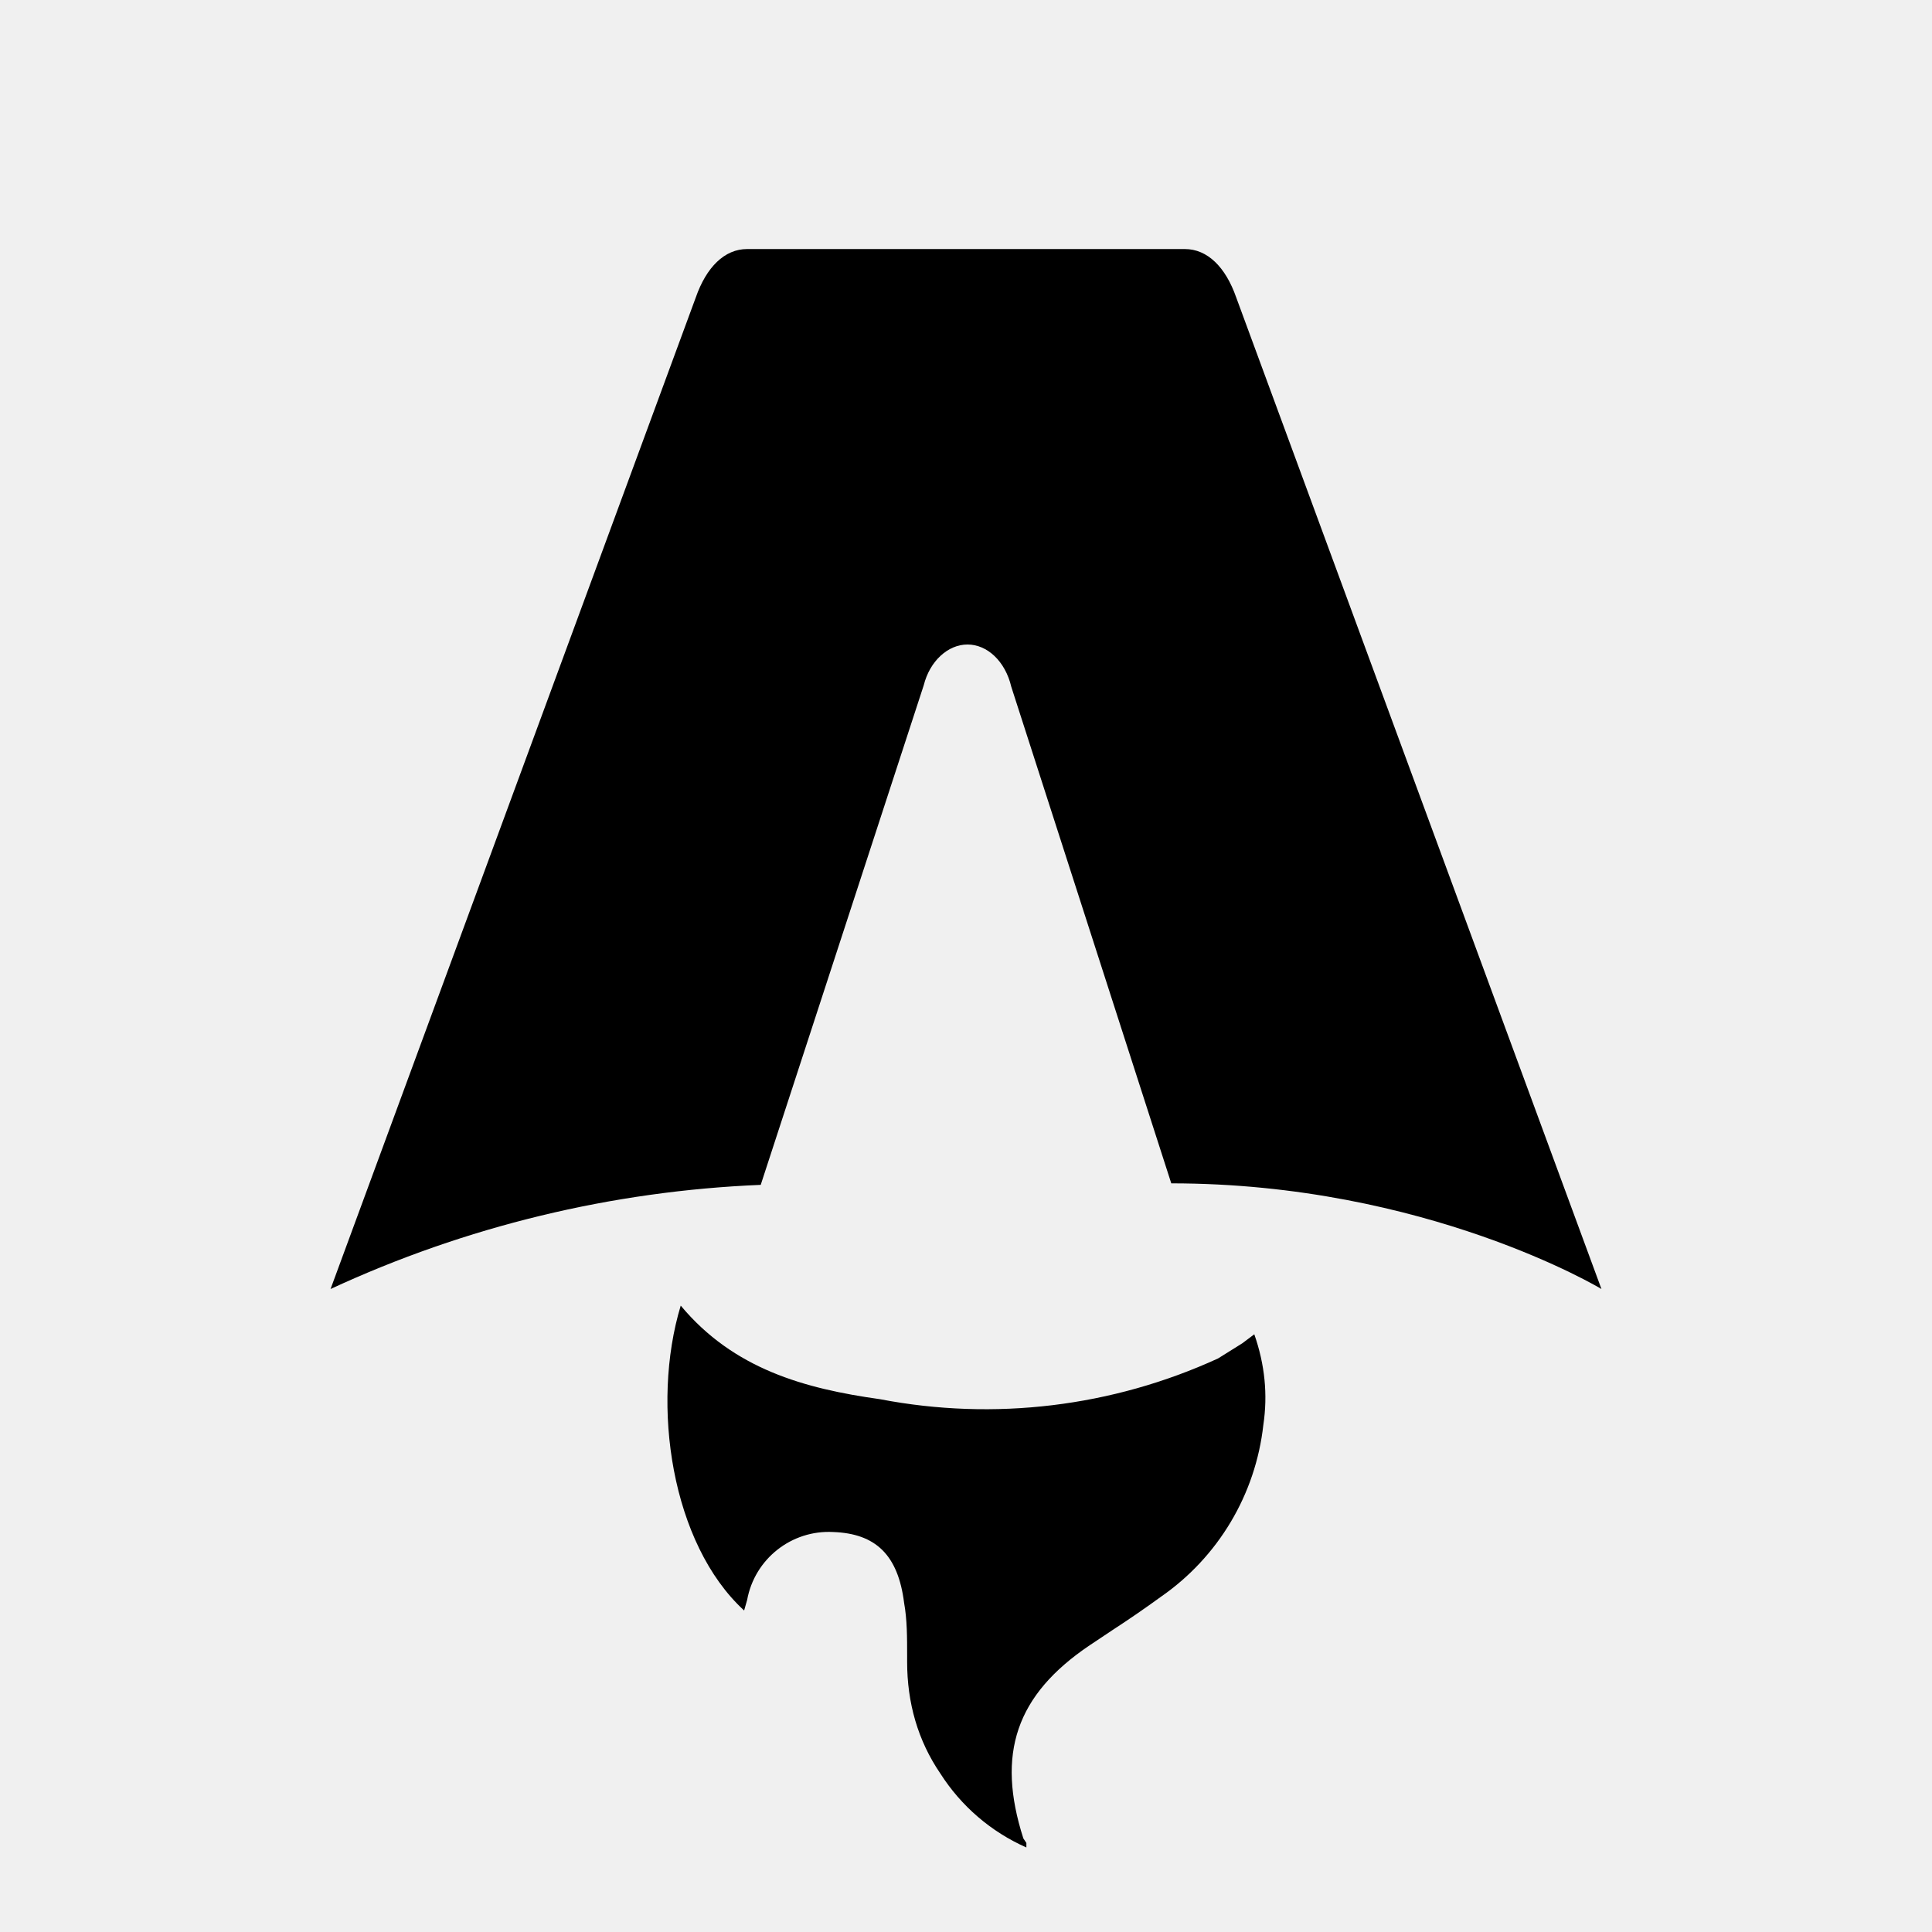
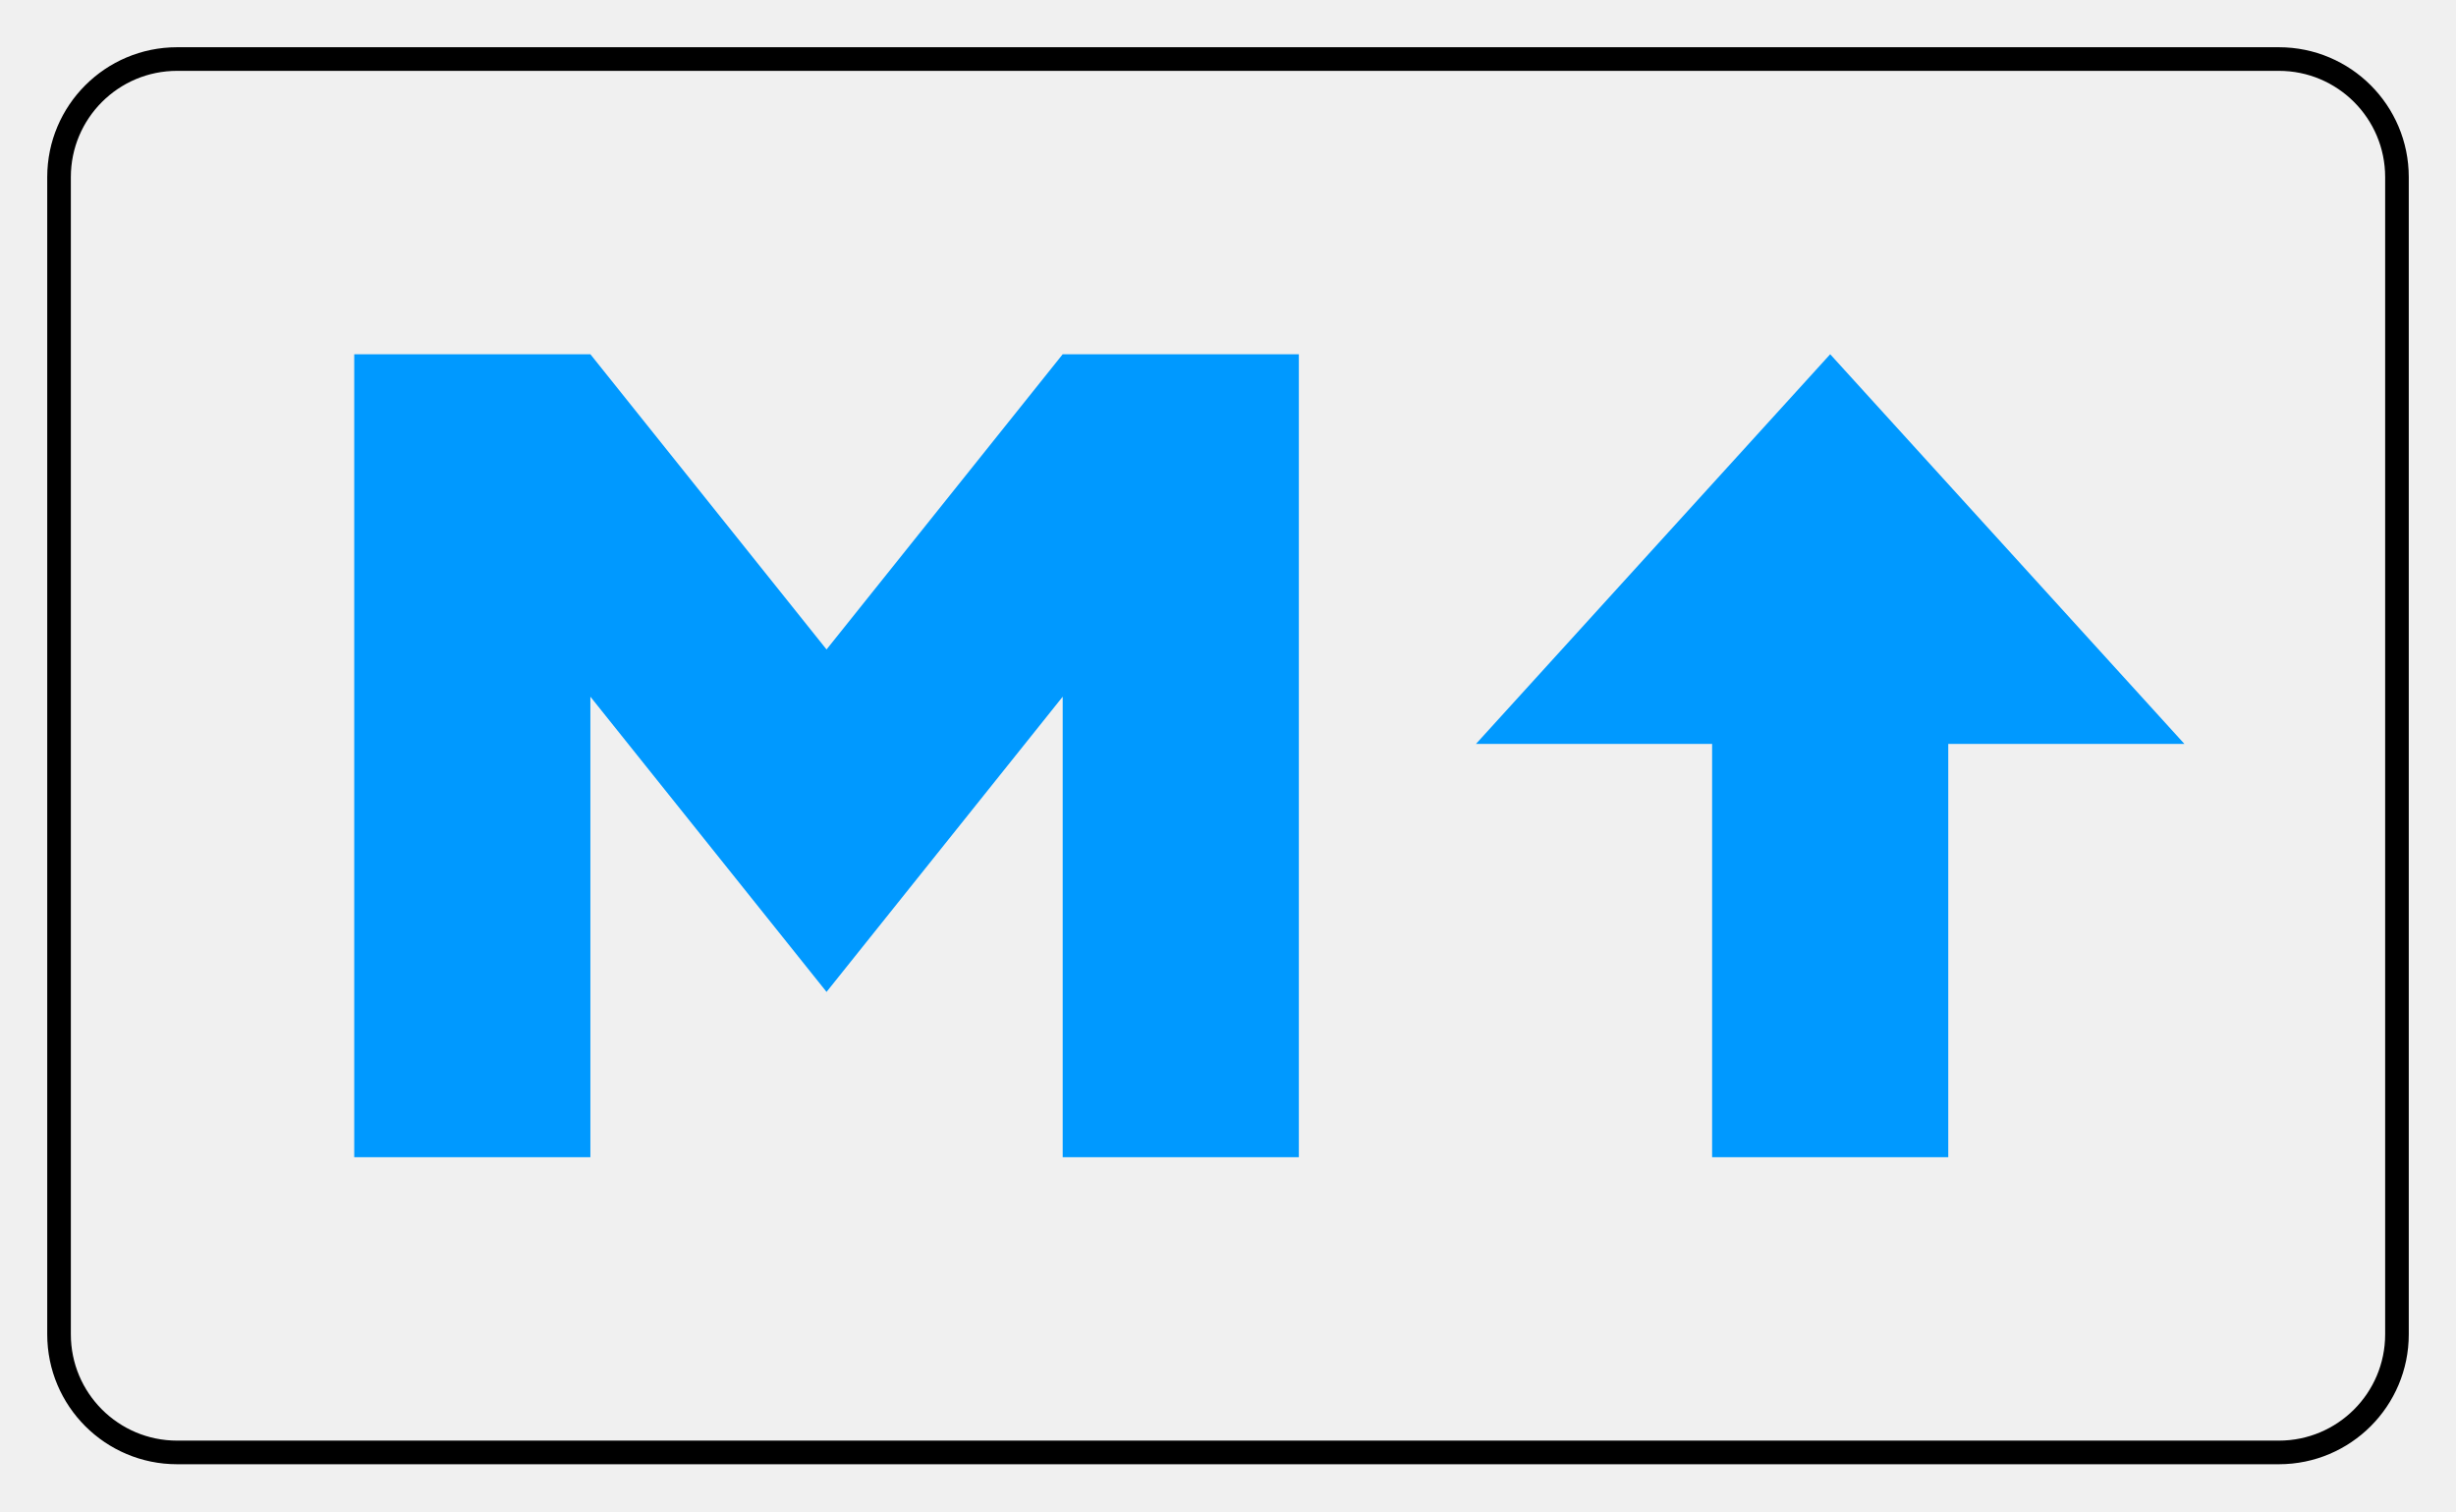
- <svg xmlns="http://www.w3.org/2000/svg" fill="none" viewBox="0 0 128 128">
-   <path d="M50.4 78.5a75.1 75.1 0 0 0-28.5 6.9l24.2-65.7c.7-2 1.9-3.2 3.4-3.2h29c1.5 0 2.7 1.2 3.4 3.2l24.2 65.7s-11.6-7-28.5-7L67 45.5c-.4-1.7-1.6-2.8-2.9-2.8-1.3 0-2.5 1.1-2.9 2.7L50.4 78.5Zm-1.1 28.2Zm-4.2-20.2c-2 6.6-.6 15.8 4.2 20.2a17.5 17.5 0 0 1 .2-.7 5.5 5.5 0 0 1 5.7-4.5c2.8.1 4.3 1.5 4.7 4.7.2 1.1.2 2.3.2 3.5v.4c0 2.7.7 5.2 2.2 7.4a13 13 0 0 0 5.7 4.9v-.3l-.2-.3c-1.8-5.6-.5-9.5 4.4-12.8l1.5-1a73 73 0 0 0 3.2-2.2 16 16 0 0 0 6.8-11.4c.3-2 .1-4-.6-6l-.8.6-1.6 1a37 37 0 0 1-22.4 2.7c-5-.7-9.7-2-13.2-6.2Z" />
+ <svg xmlns="http://www.w3.org/2000/svg" viewBox="0 0 208 128" xml:space="preserve">
+   <path fill="none" stroke="#000" stroke-width="2" d="M15 5h178a10 10 0 0 1 10 10v98a10 10 0 0 1-10 10H15a10 10 0 0 1-10-10V15A10 10 0 0 1 15 5z" />
+   <path id="path" fill="#09f" d="M30 98V30h20l20 25 20-25h20v68H90V59L70 84 50 59v39H30z" />
+   <path id="path" fill="#09f" d="M155 30l30 33h-20v35h-20v-35h-20l30 -33z" />
  <style>
-         path { fill: #000; }
-         @media (prefers-color-scheme: dark) {
-             path { fill: #FFF; }
-         }
-     </style>
+     @media (prefers-color-scheme: dark) {
+       path{stroke: #fff;}
+     }
+   </style>
</svg>
